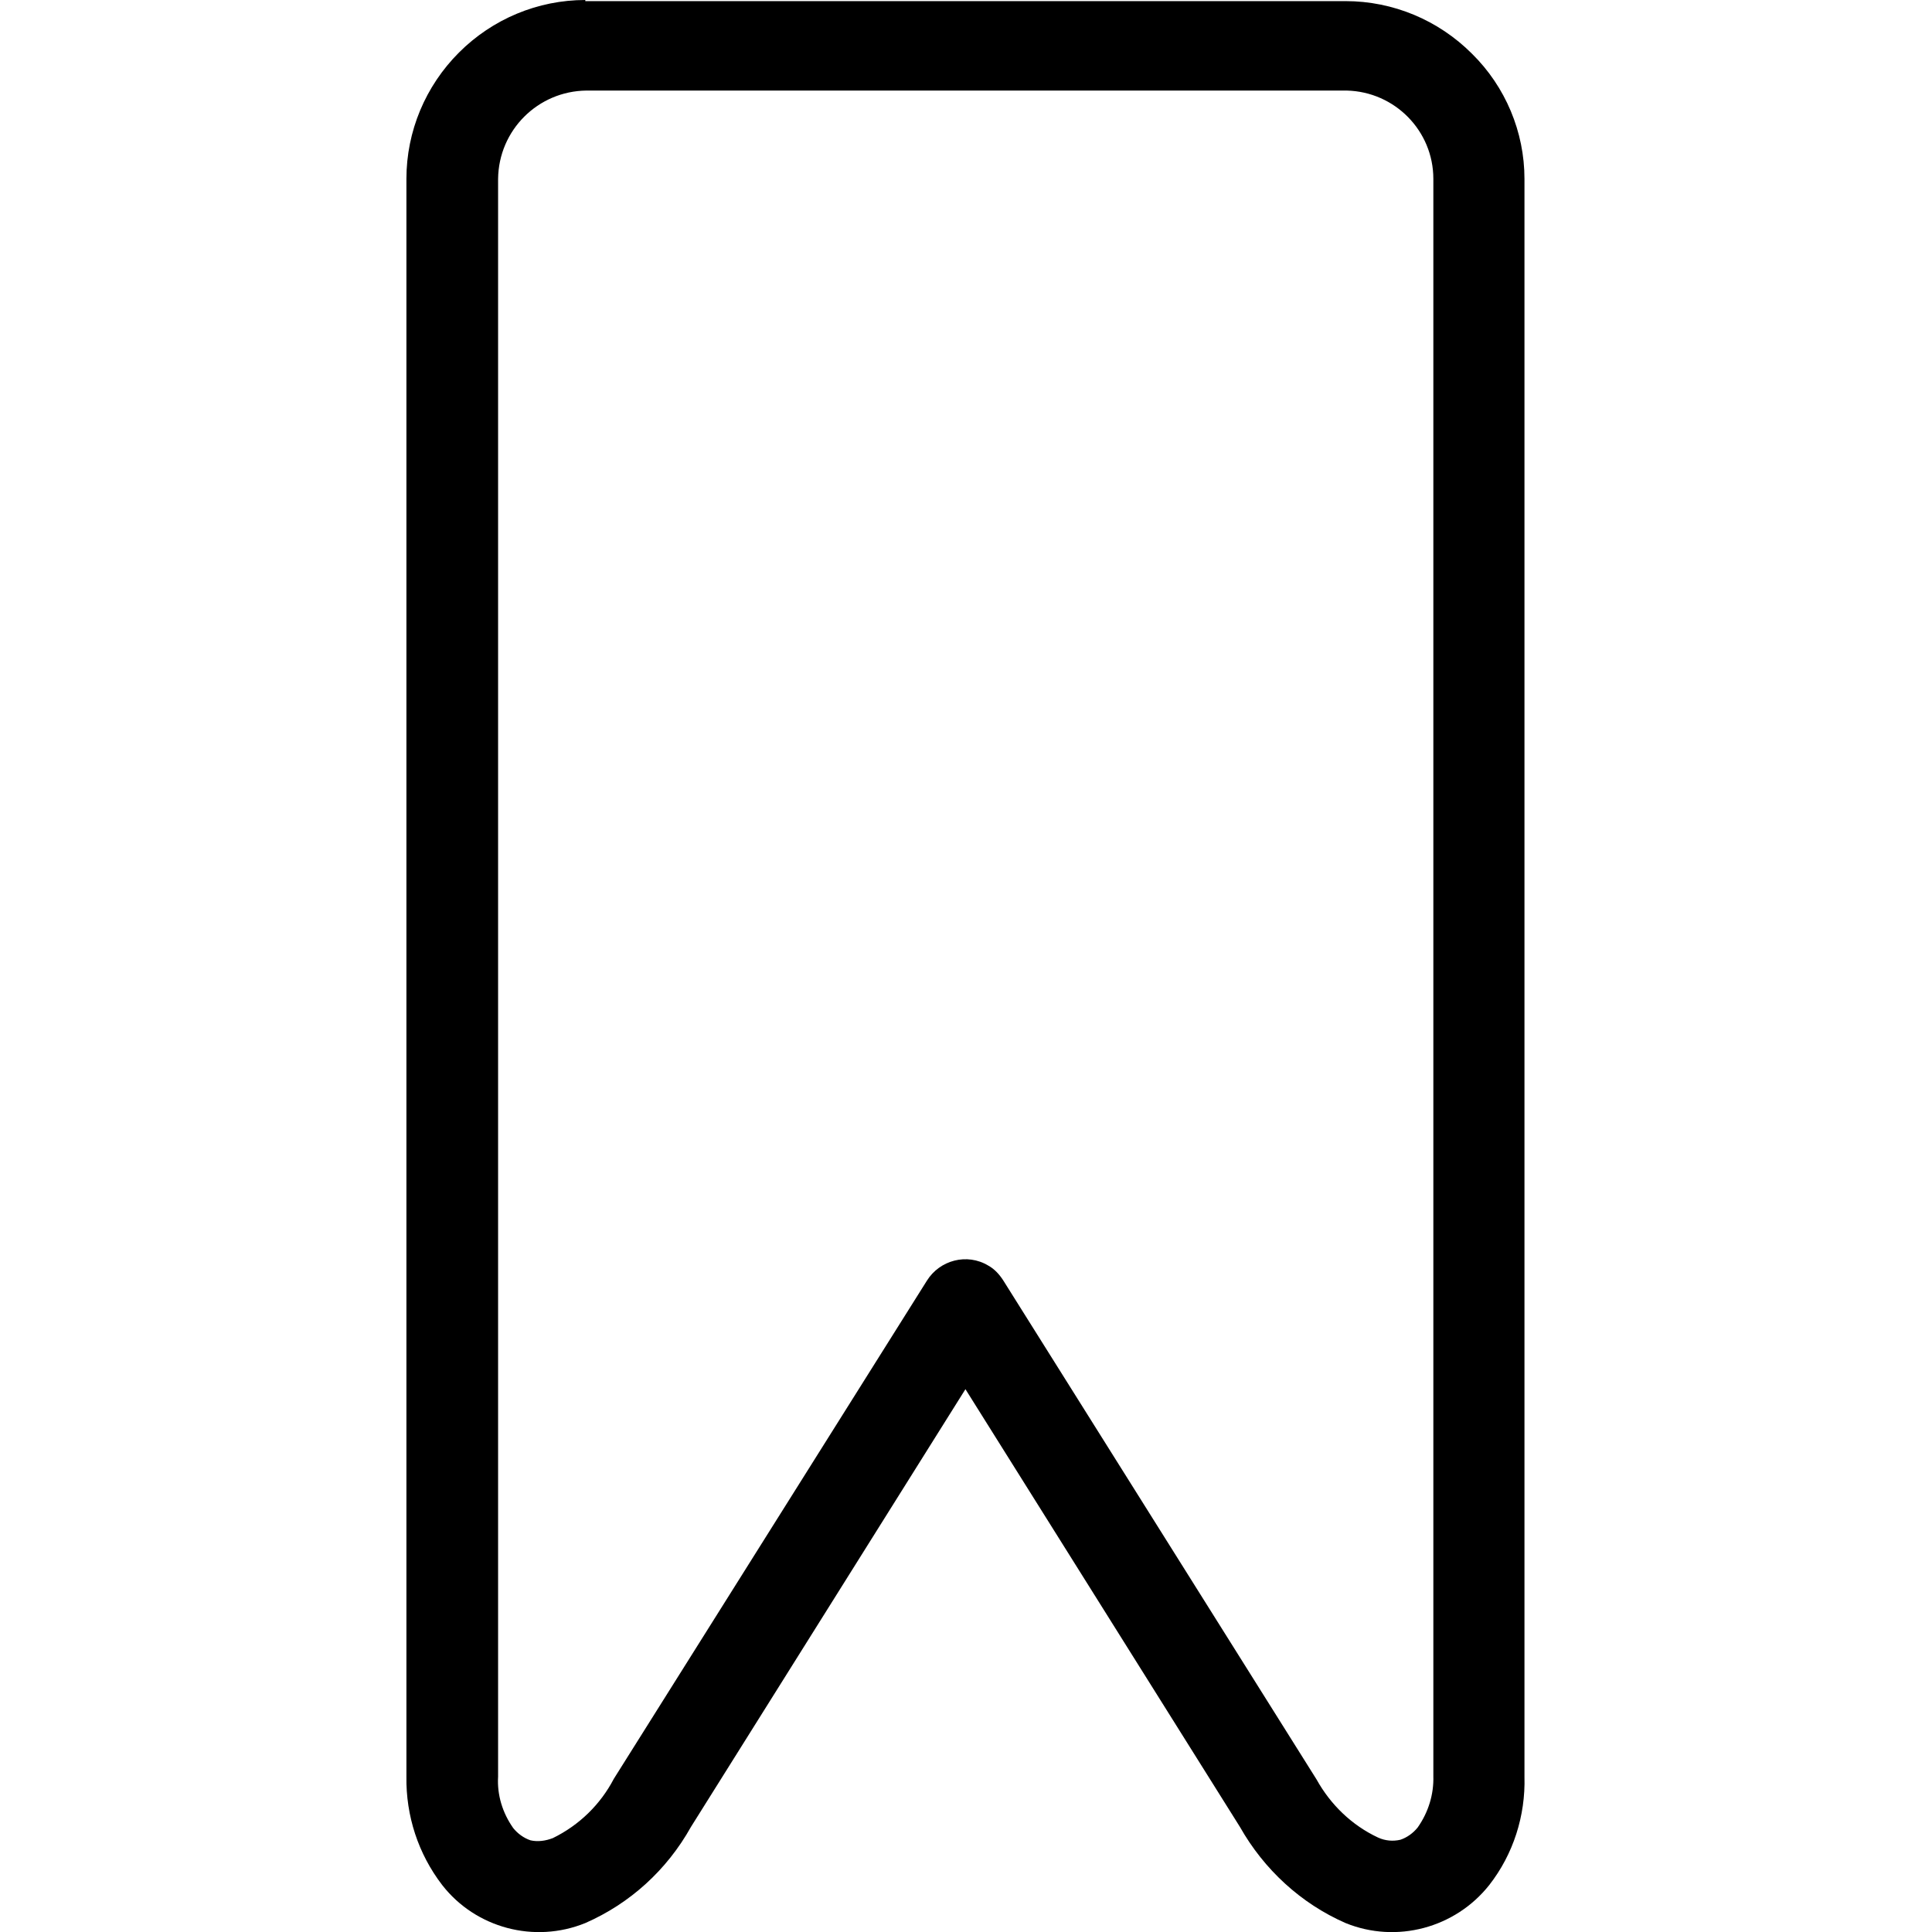
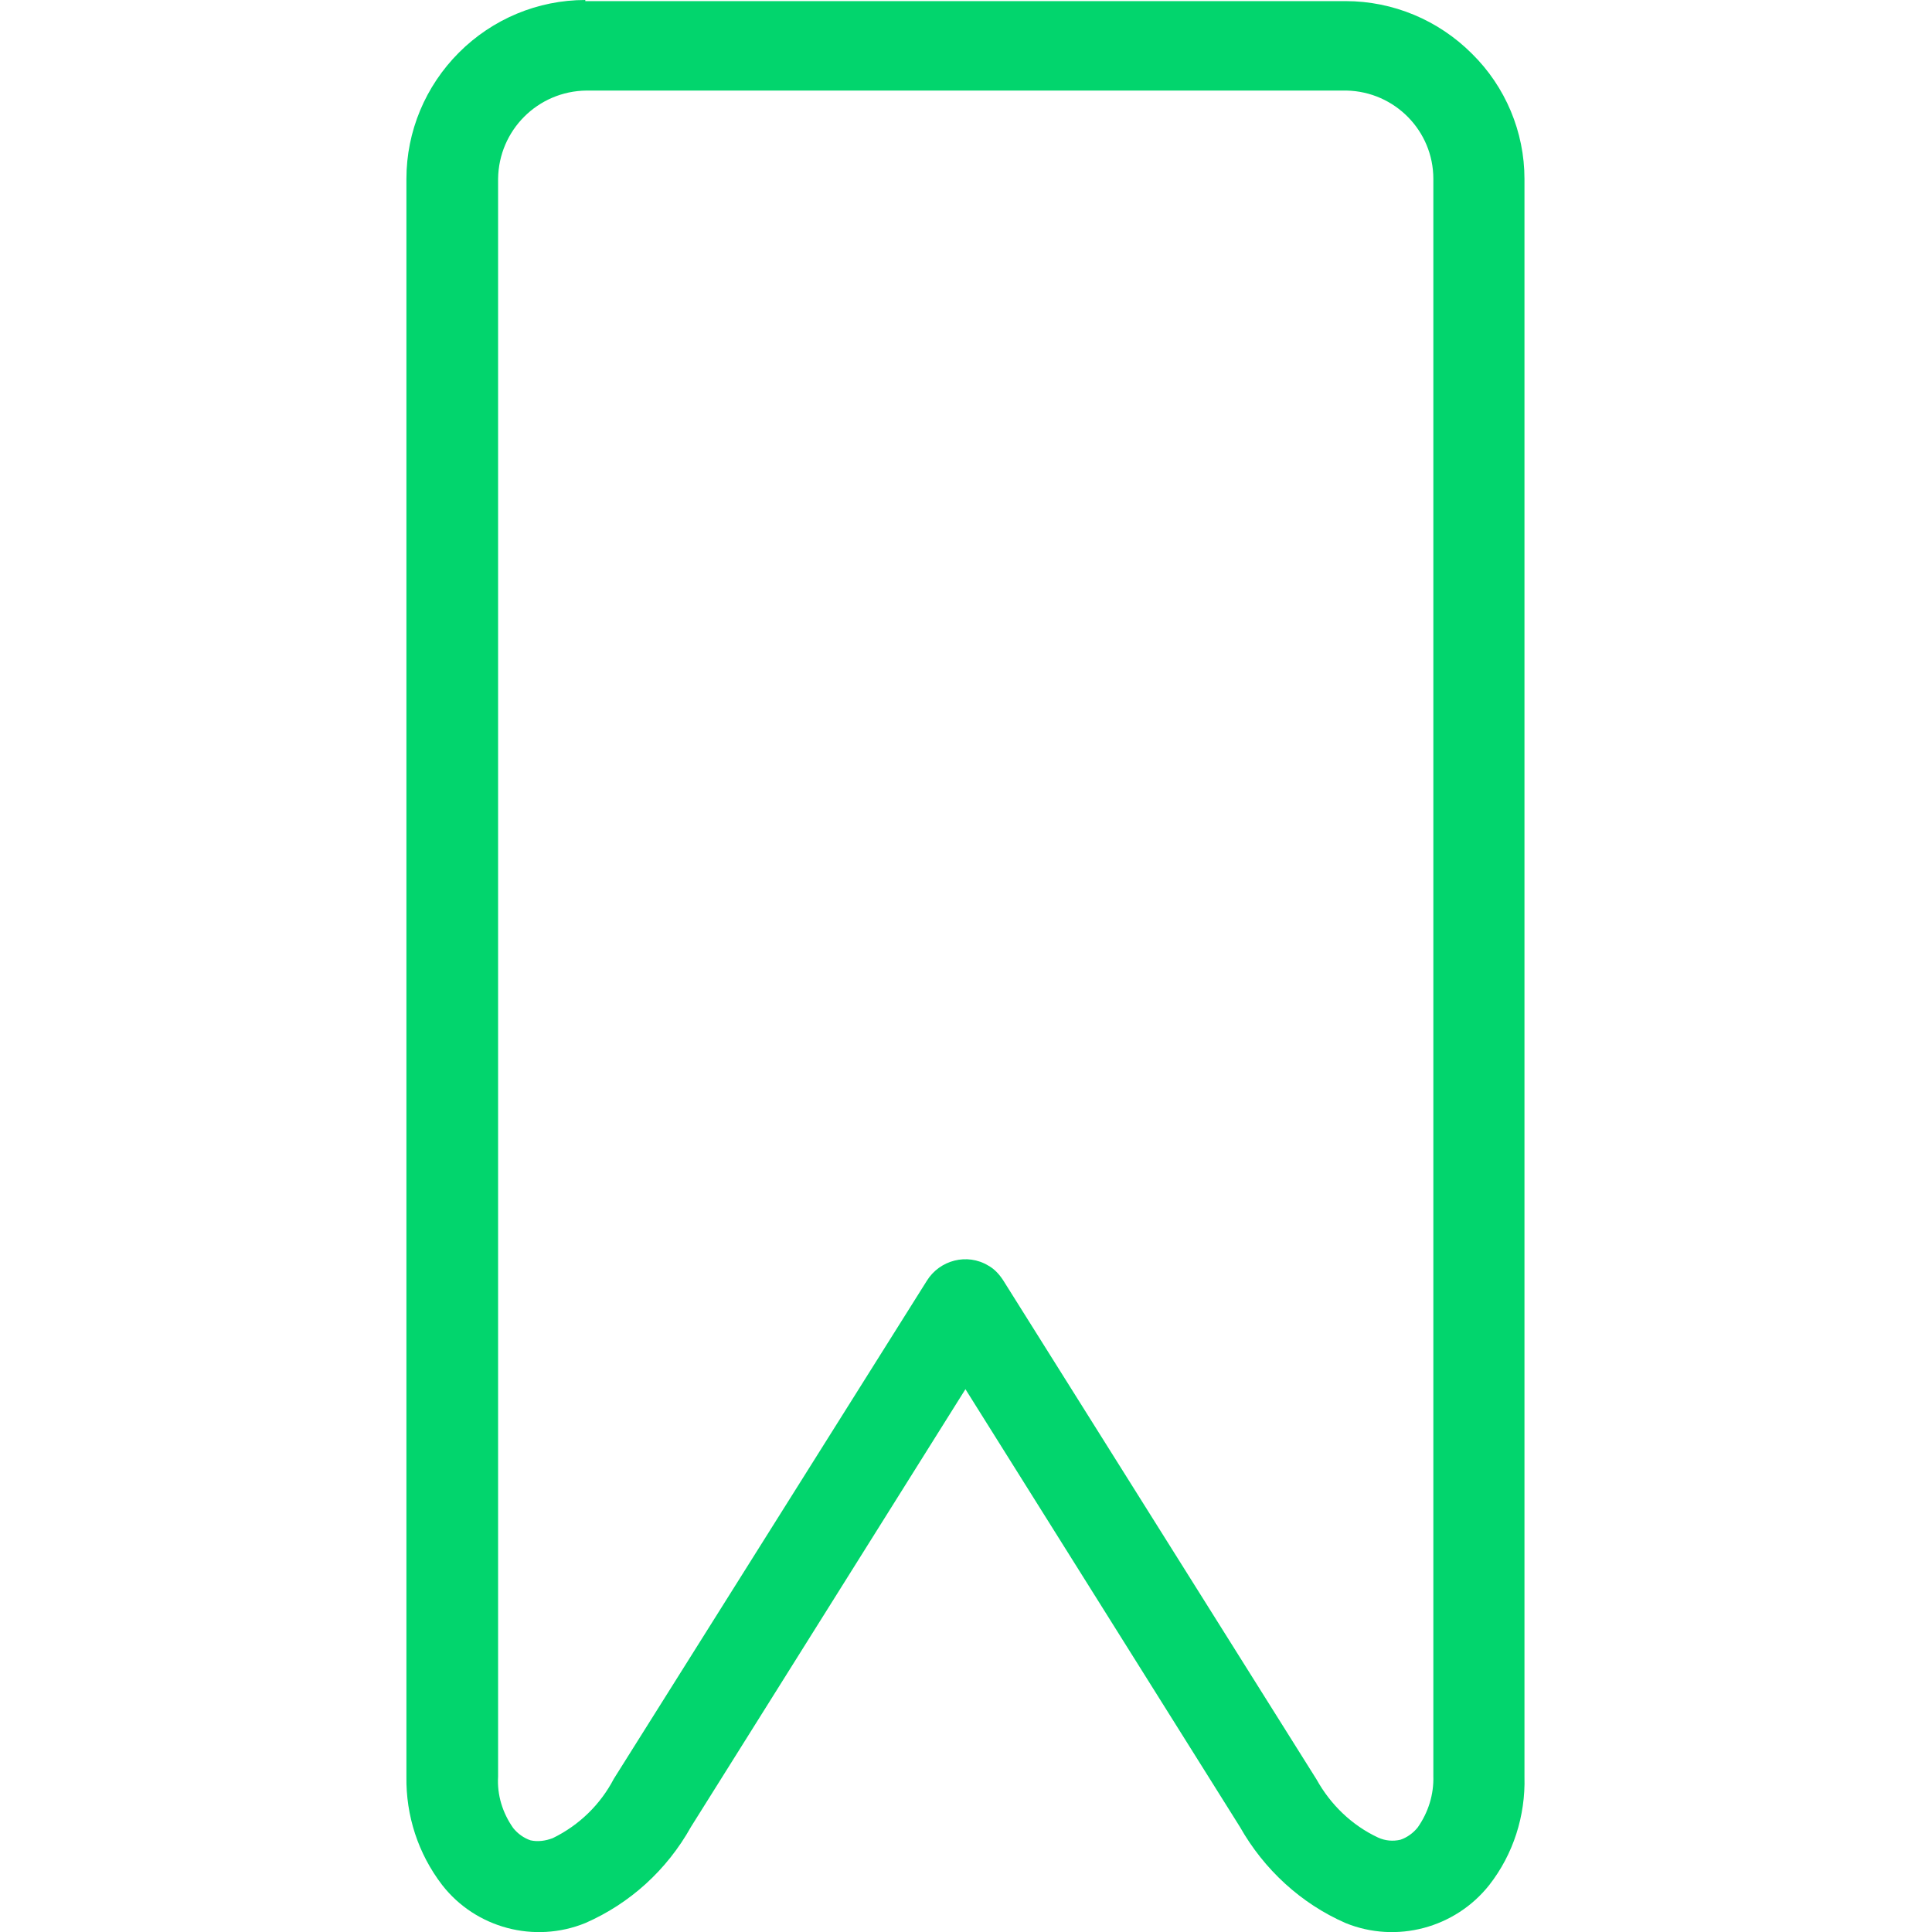
<svg xmlns="http://www.w3.org/2000/svg" viewBox="0 0 345.6 345.6">
-   <path d="M263.3 9.6c-6-6-14.1-9.4-22.6-9.4h-136V0c-8.5 0-16.6 3.4-22.6 9.4 -6 6-9.4 14.1-9.4 22.6v285.8c-0.1 7 2.1 13.8 6.4 19.4 6 7.7 16.5 10.5 25.6 6.8 8-3.5 14.6-9.5 18.9-17.2l49.1-78.3 49.1 78.3c4.3 7.6 10.9 13.7 18.9 17.2 9.1 3.7 19.6 0.9 25.7-6.8 4.3-5.5 6.5-12.4 6.3-19.4V32C272.7 23.6 269.3 15.5 263.3 9.6zM253.6 326.9c-0.8 1-1.9 1.8-3.1 2.2 -1.3 0.3-2.7 0.2-4-0.4 -4.7-2.2-8.5-5.9-11-10.4l-56-89.2c-0.7-1.1-1.6-2.1-2.7-2.7 -3.8-2.3-8.7-1-11 2.7l-56 89.1c-2.4 4.6-6.2 8.3-10.9 10.6 -1.3 0.5-2.7 0.7-4 0.4 -1.2-0.4-2.3-1.2-3.1-2.2 -1.9-2.7-2.9-5.9-2.7-9.2V32c0.1-8.7 7.1-15.7 15.8-15.8h68 68c8.6 0.2 15.5 7.2 15.5 15.8v285.7C256.5 321 255.5 324.2 253.6 326.9z" />
+   <path d="M263.3 9.6c-6-6-14.1-9.4-22.6-9.4h-136V0c-8.5 0-16.6 3.4-22.6 9.4 -6 6-9.4 14.1-9.4 22.6v285.8c-0.1 7 2.1 13.8 6.4 19.4 6 7.7 16.5 10.5 25.6 6.8 8-3.5 14.6-9.5 18.9-17.2l49.1-78.3 49.1 78.3c4.3 7.6 10.9 13.7 18.9 17.2 9.1 3.7 19.6 0.9 25.7-6.8 4.3-5.5 6.5-12.4 6.3-19.4V32C272.7 23.6 269.3 15.5 263.3 9.6zM253.6 326.9c-0.8 1-1.9 1.8-3.1 2.2 -1.3 0.3-2.7 0.2-4-0.4 -4.7-2.2-8.5-5.9-11-10.4l-56-89.2c-0.7-1.1-1.6-2.1-2.7-2.7 -3.8-2.3-8.7-1-11 2.7l-56 89.1c-2.4 4.6-6.2 8.3-10.9 10.6 -1.3 0.5-2.7 0.7-4 0.4 -1.2-0.4-2.3-1.2-3.1-2.2 -1.9-2.7-2.9-5.9-2.7-9.2V32c0.1-8.7 7.1-15.7 15.8-15.8h68 68c8.6 0.2 15.5 7.2 15.5 15.8v285.7C256.5 321 255.5 324.2 253.6 326.9z" fill="#02D56D" />
</svg>
